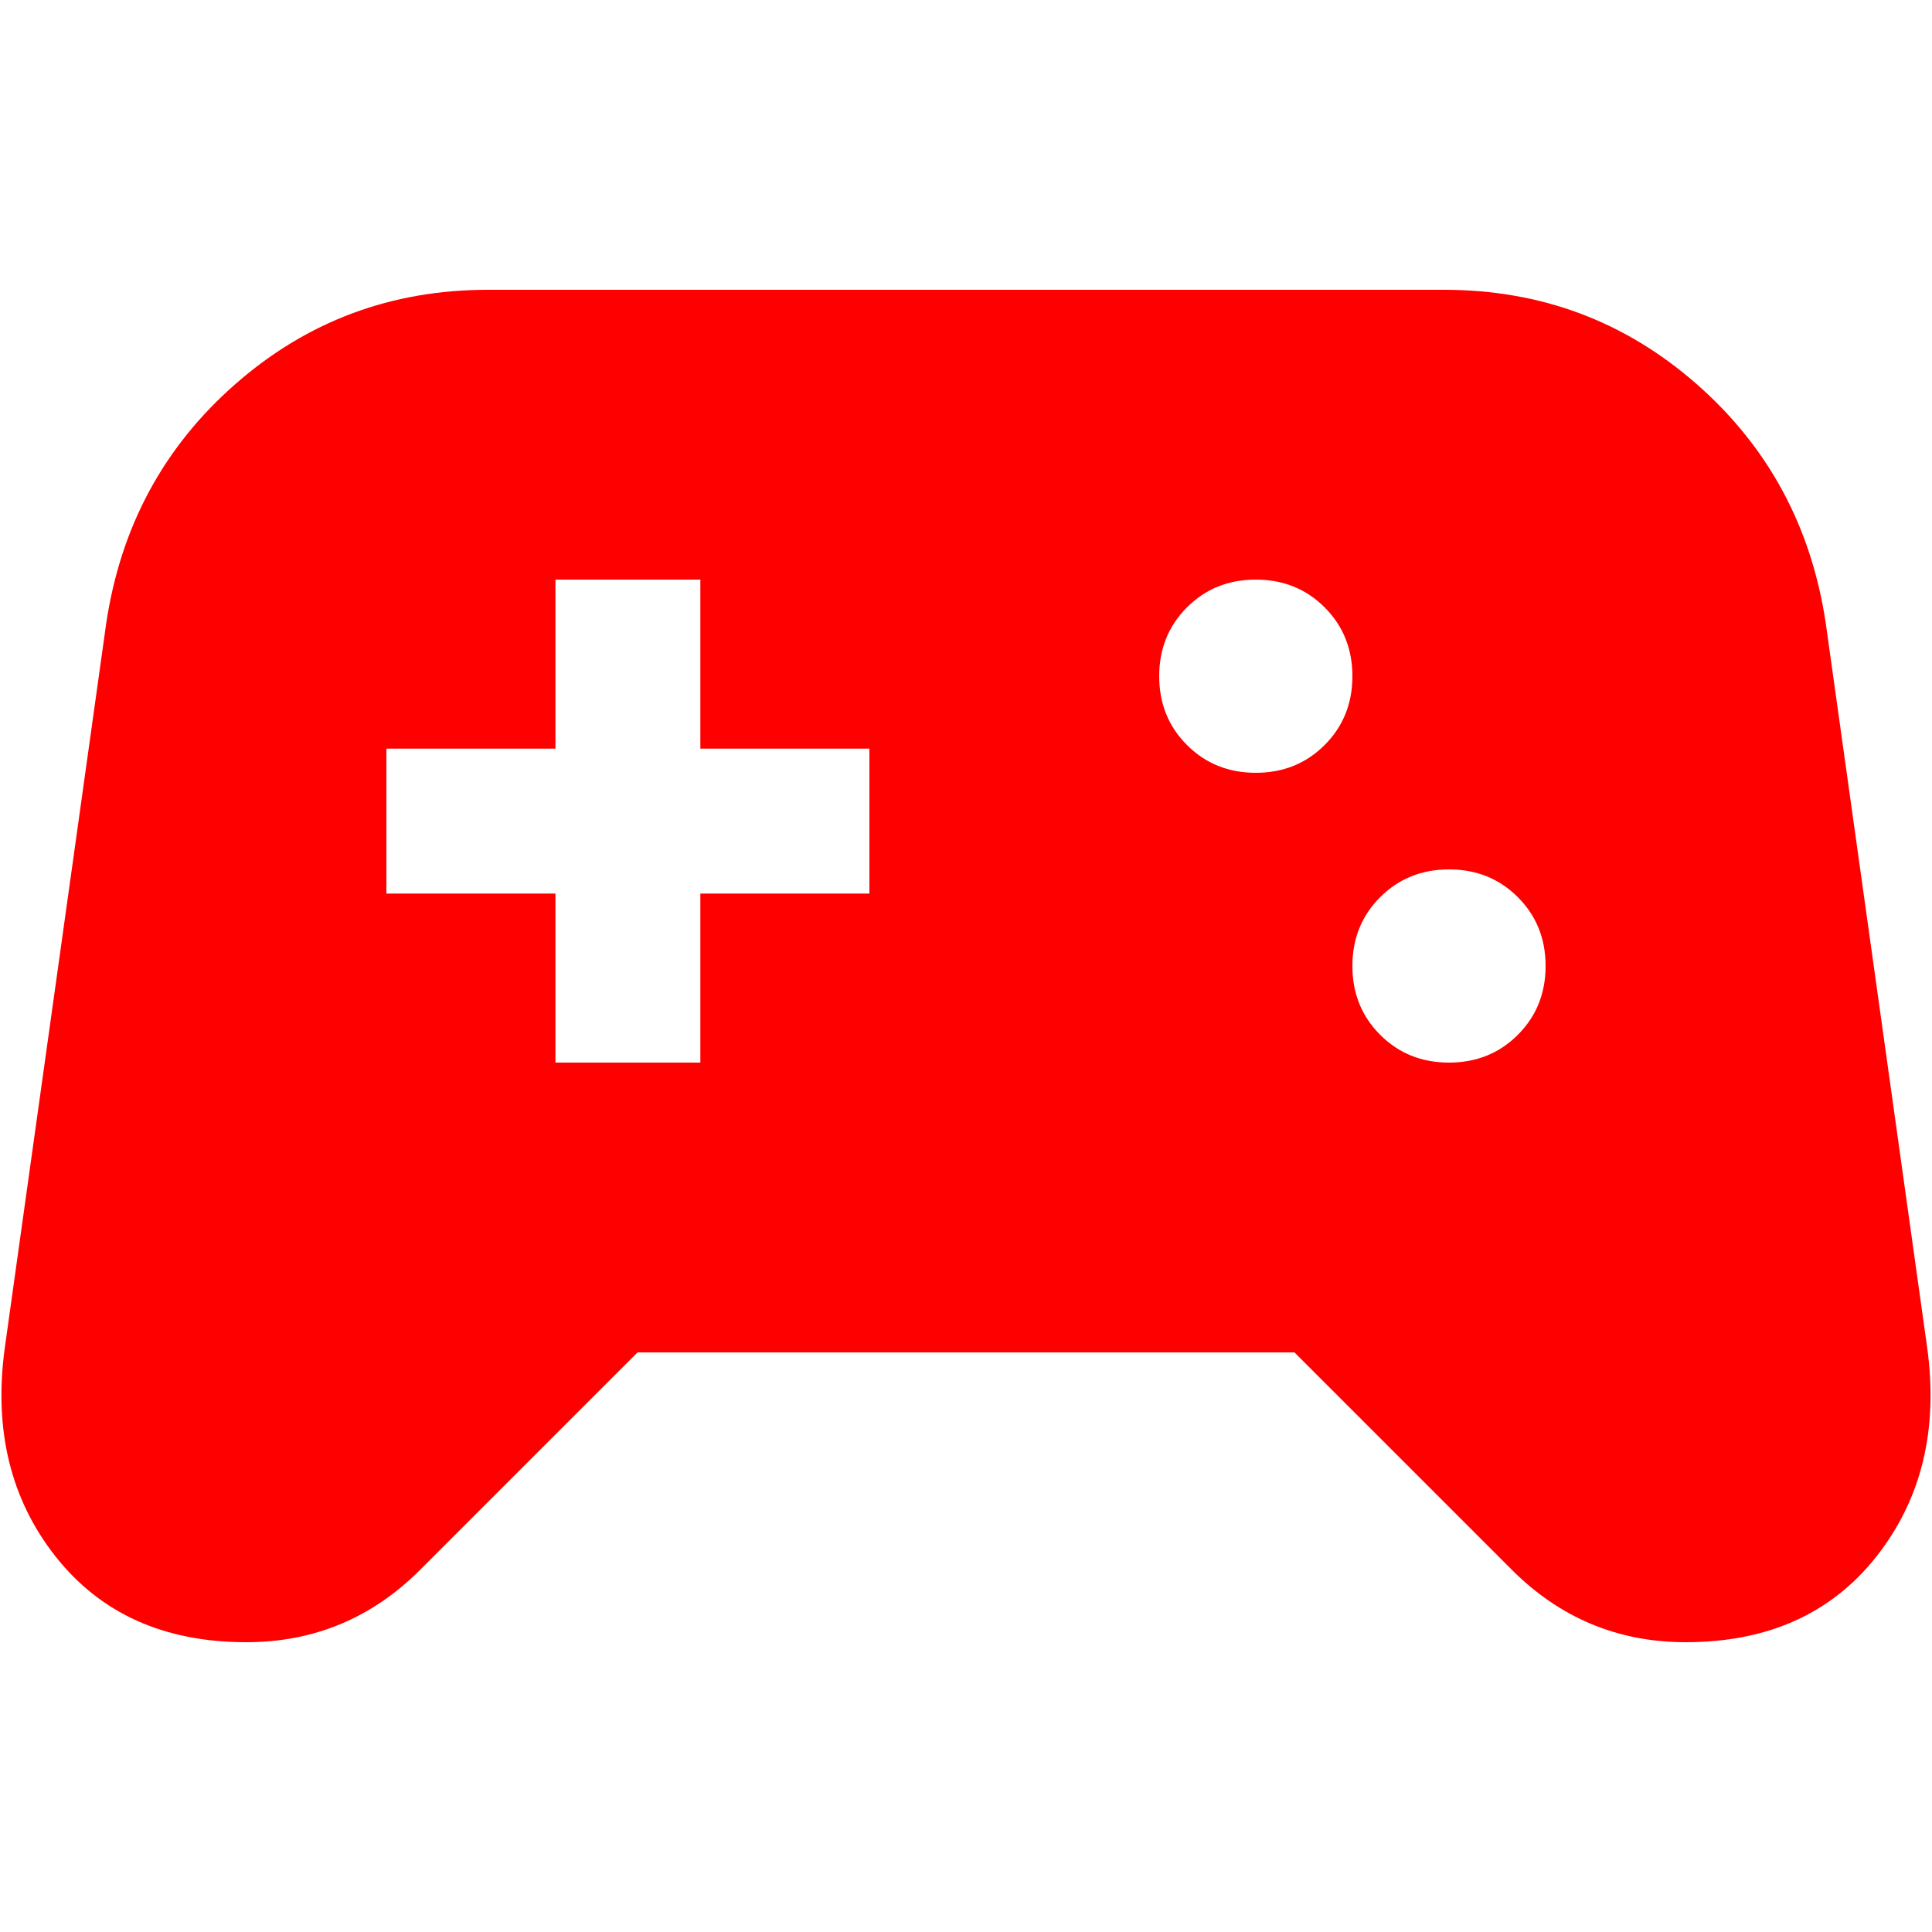
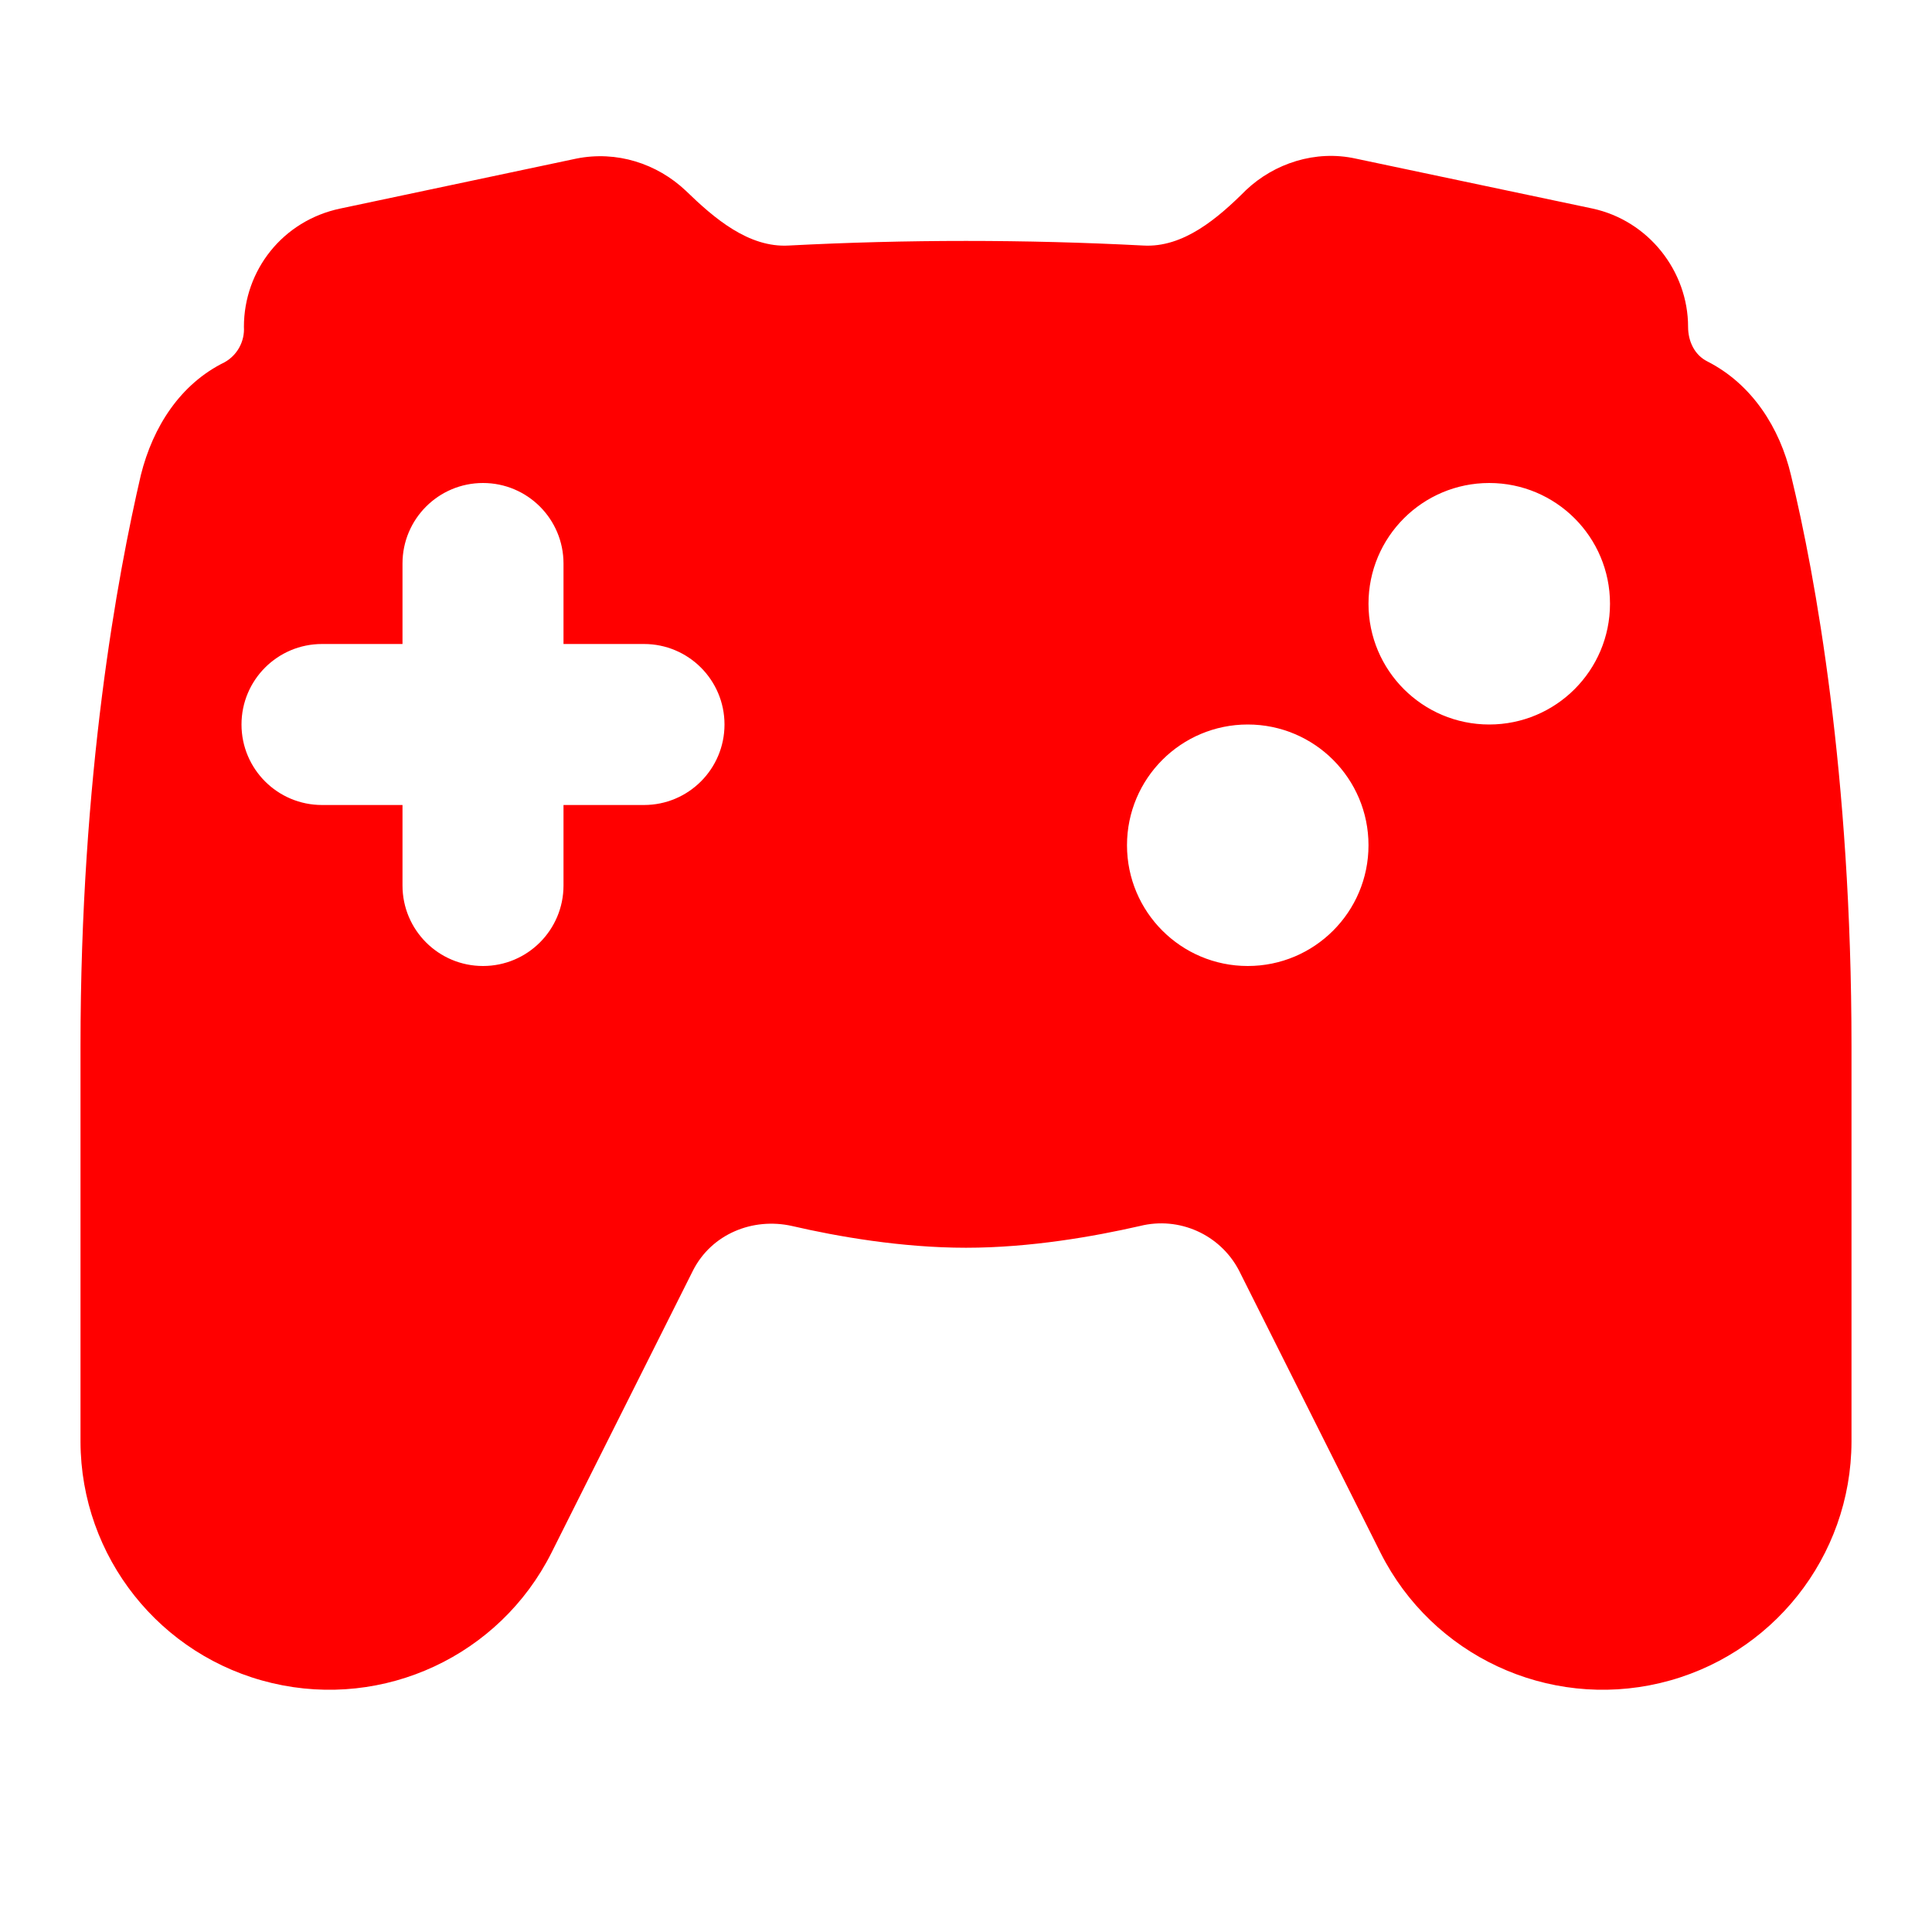
<svg xmlns="http://www.w3.org/2000/svg" fill="none" viewBox="0 0 24 24" width="24" height="24" role="img" aria-hidden="true">
-   <path class="" fill="red" d="M3.06 20.4q-1.53 0-2.37-1.065T.06 16.74l1.26-9q.27-1.8 1.605-2.97T6.06 3.6h11.88q1.8 0 3.135 1.17t1.605 2.97l1.26 9q.21 1.53-.63 2.595T20.94 20.4q-.63 0-1.17-.225T18.78 19.5l-2.7-2.7H7.92l-2.7 2.7q-.45.45-.99.675t-1.17.225Zm14.94-7.2q.51 0 .855-.345T19.2 12q0-.51-.345-.855T18 10.8q-.51 0-.855.345T16.8 12q0 .51.345 .855T18 13.2Zm-2.4-3.6q.51 0 .855-.345T16.8 8.4q0-.51-.345-.855T15.6 7.2q-.51 0-.855.345T14.4 8.4q0 .51.345 .855T15.6 9.6ZM6.9 13.2h1.8v-2.1h2.1v-1.8h-2.1v-2.1h-1.8v2.1h-2.1v1.8h2.1v2.1Z" />
+   <path fill="red" fill-rule="evenodd" d="M20.97 4.06c0 .18.08.35.24.43.55.28.9.82 1.04 1.42.3 1.24.75 3.7.75 7.09v4.91a3.09 3.09 0 0 1-5.85 1.38l-1.76-3.51a1.09 1.09 0 0 0-1.23-.55c-.57.13-1.36.27-2.16.27s-1.6-.14-2.16-.27c-.49-.11-1 .1-1.23.55l-1.76 3.51A3.09 3.09 0 0 1 1 17.91V13c0-3.38.46-5.85.75-7.1.15-.6.49-1.13 1.04-1.4a.47.47 0 0 0 .24-.44c0-.7.48-1.32 1.2-1.47l2.93-.62c.5-.1 1 .06 1.36.4.35.34.78.71 1.28.68a42.4 42.4 0 0 1 4.4 0c.5.03.93-.34 1.28-.69.35-.33.86-.5 1.36-.39l2.94.62c.7.15 1.19.78 1.19 1.47ZM20 7.5a1.5 1.5 0 1 1-3 0 1.5 1.5 0 0 1 3 0ZM15.5 12a1.5 1.5 0 1 0 0-3 1.5 1.5 0 0 0 0 3ZM5 7a1 1 0 0 1 2 0v1h1a1 1 0 0 1 0 2H7v1a1 1 0 1 1-2 0v-1H4a1 1 0 1 1 0-2h1V7Z" />
</svg>
